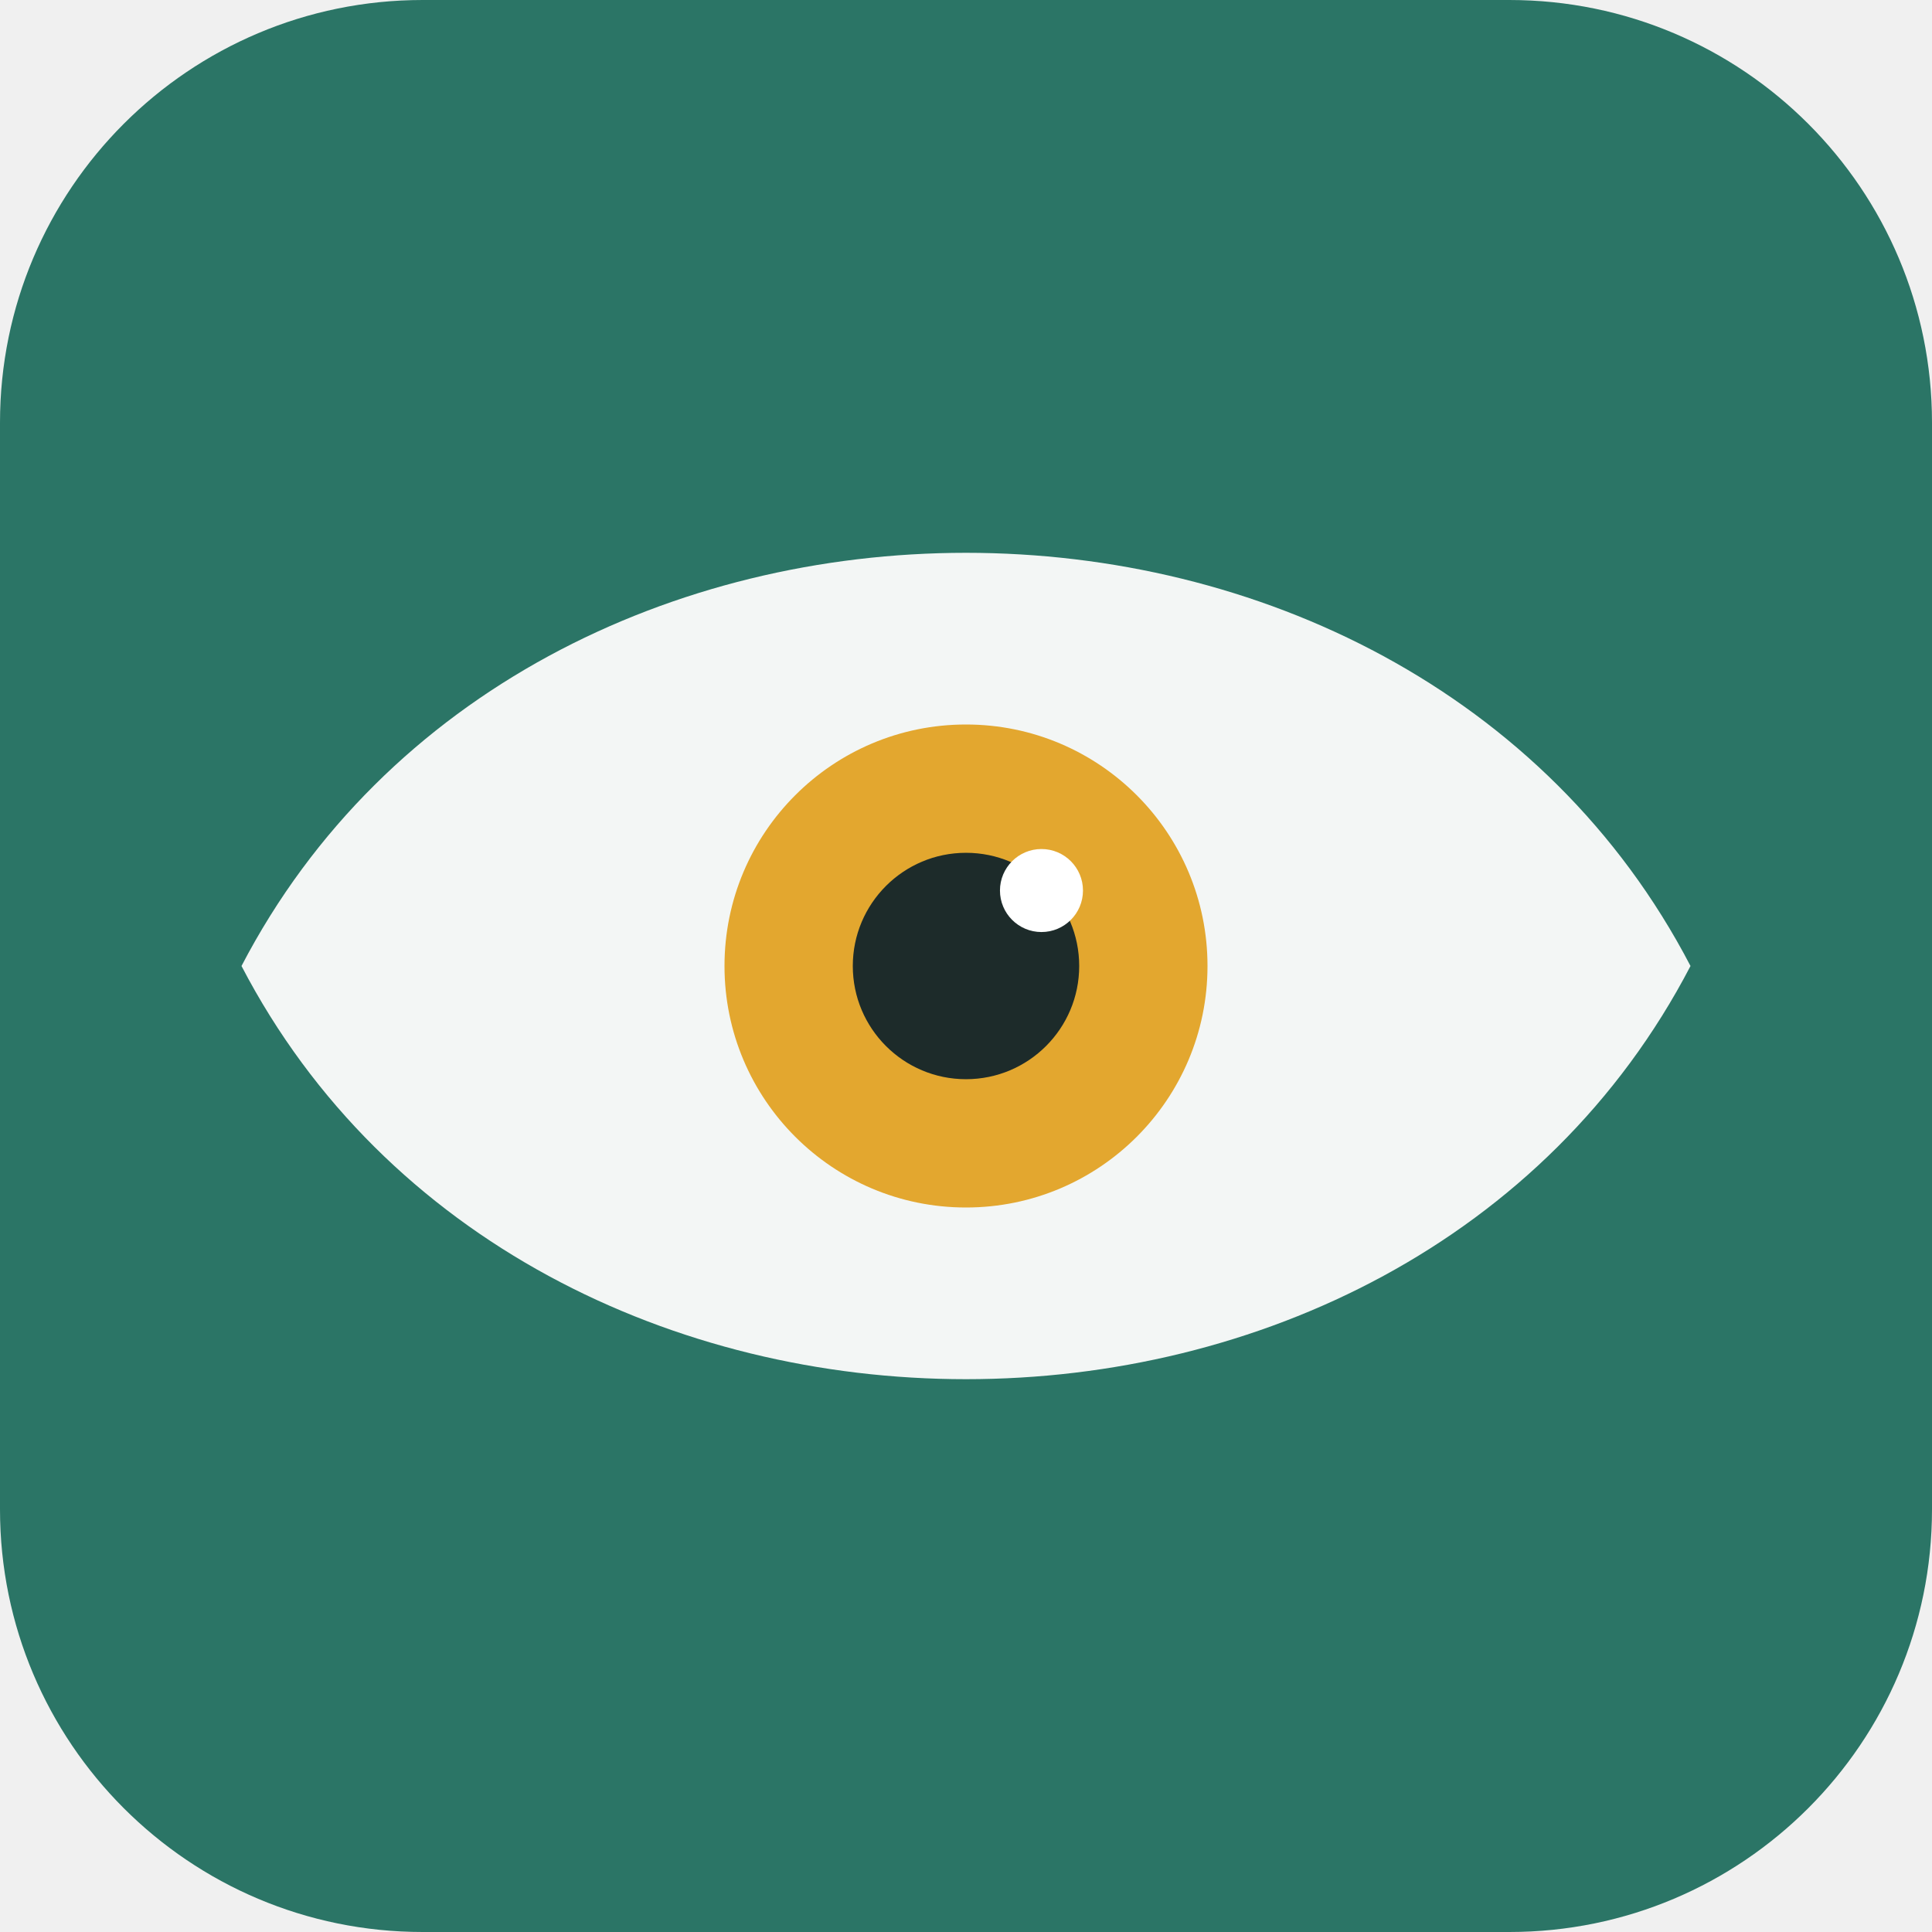
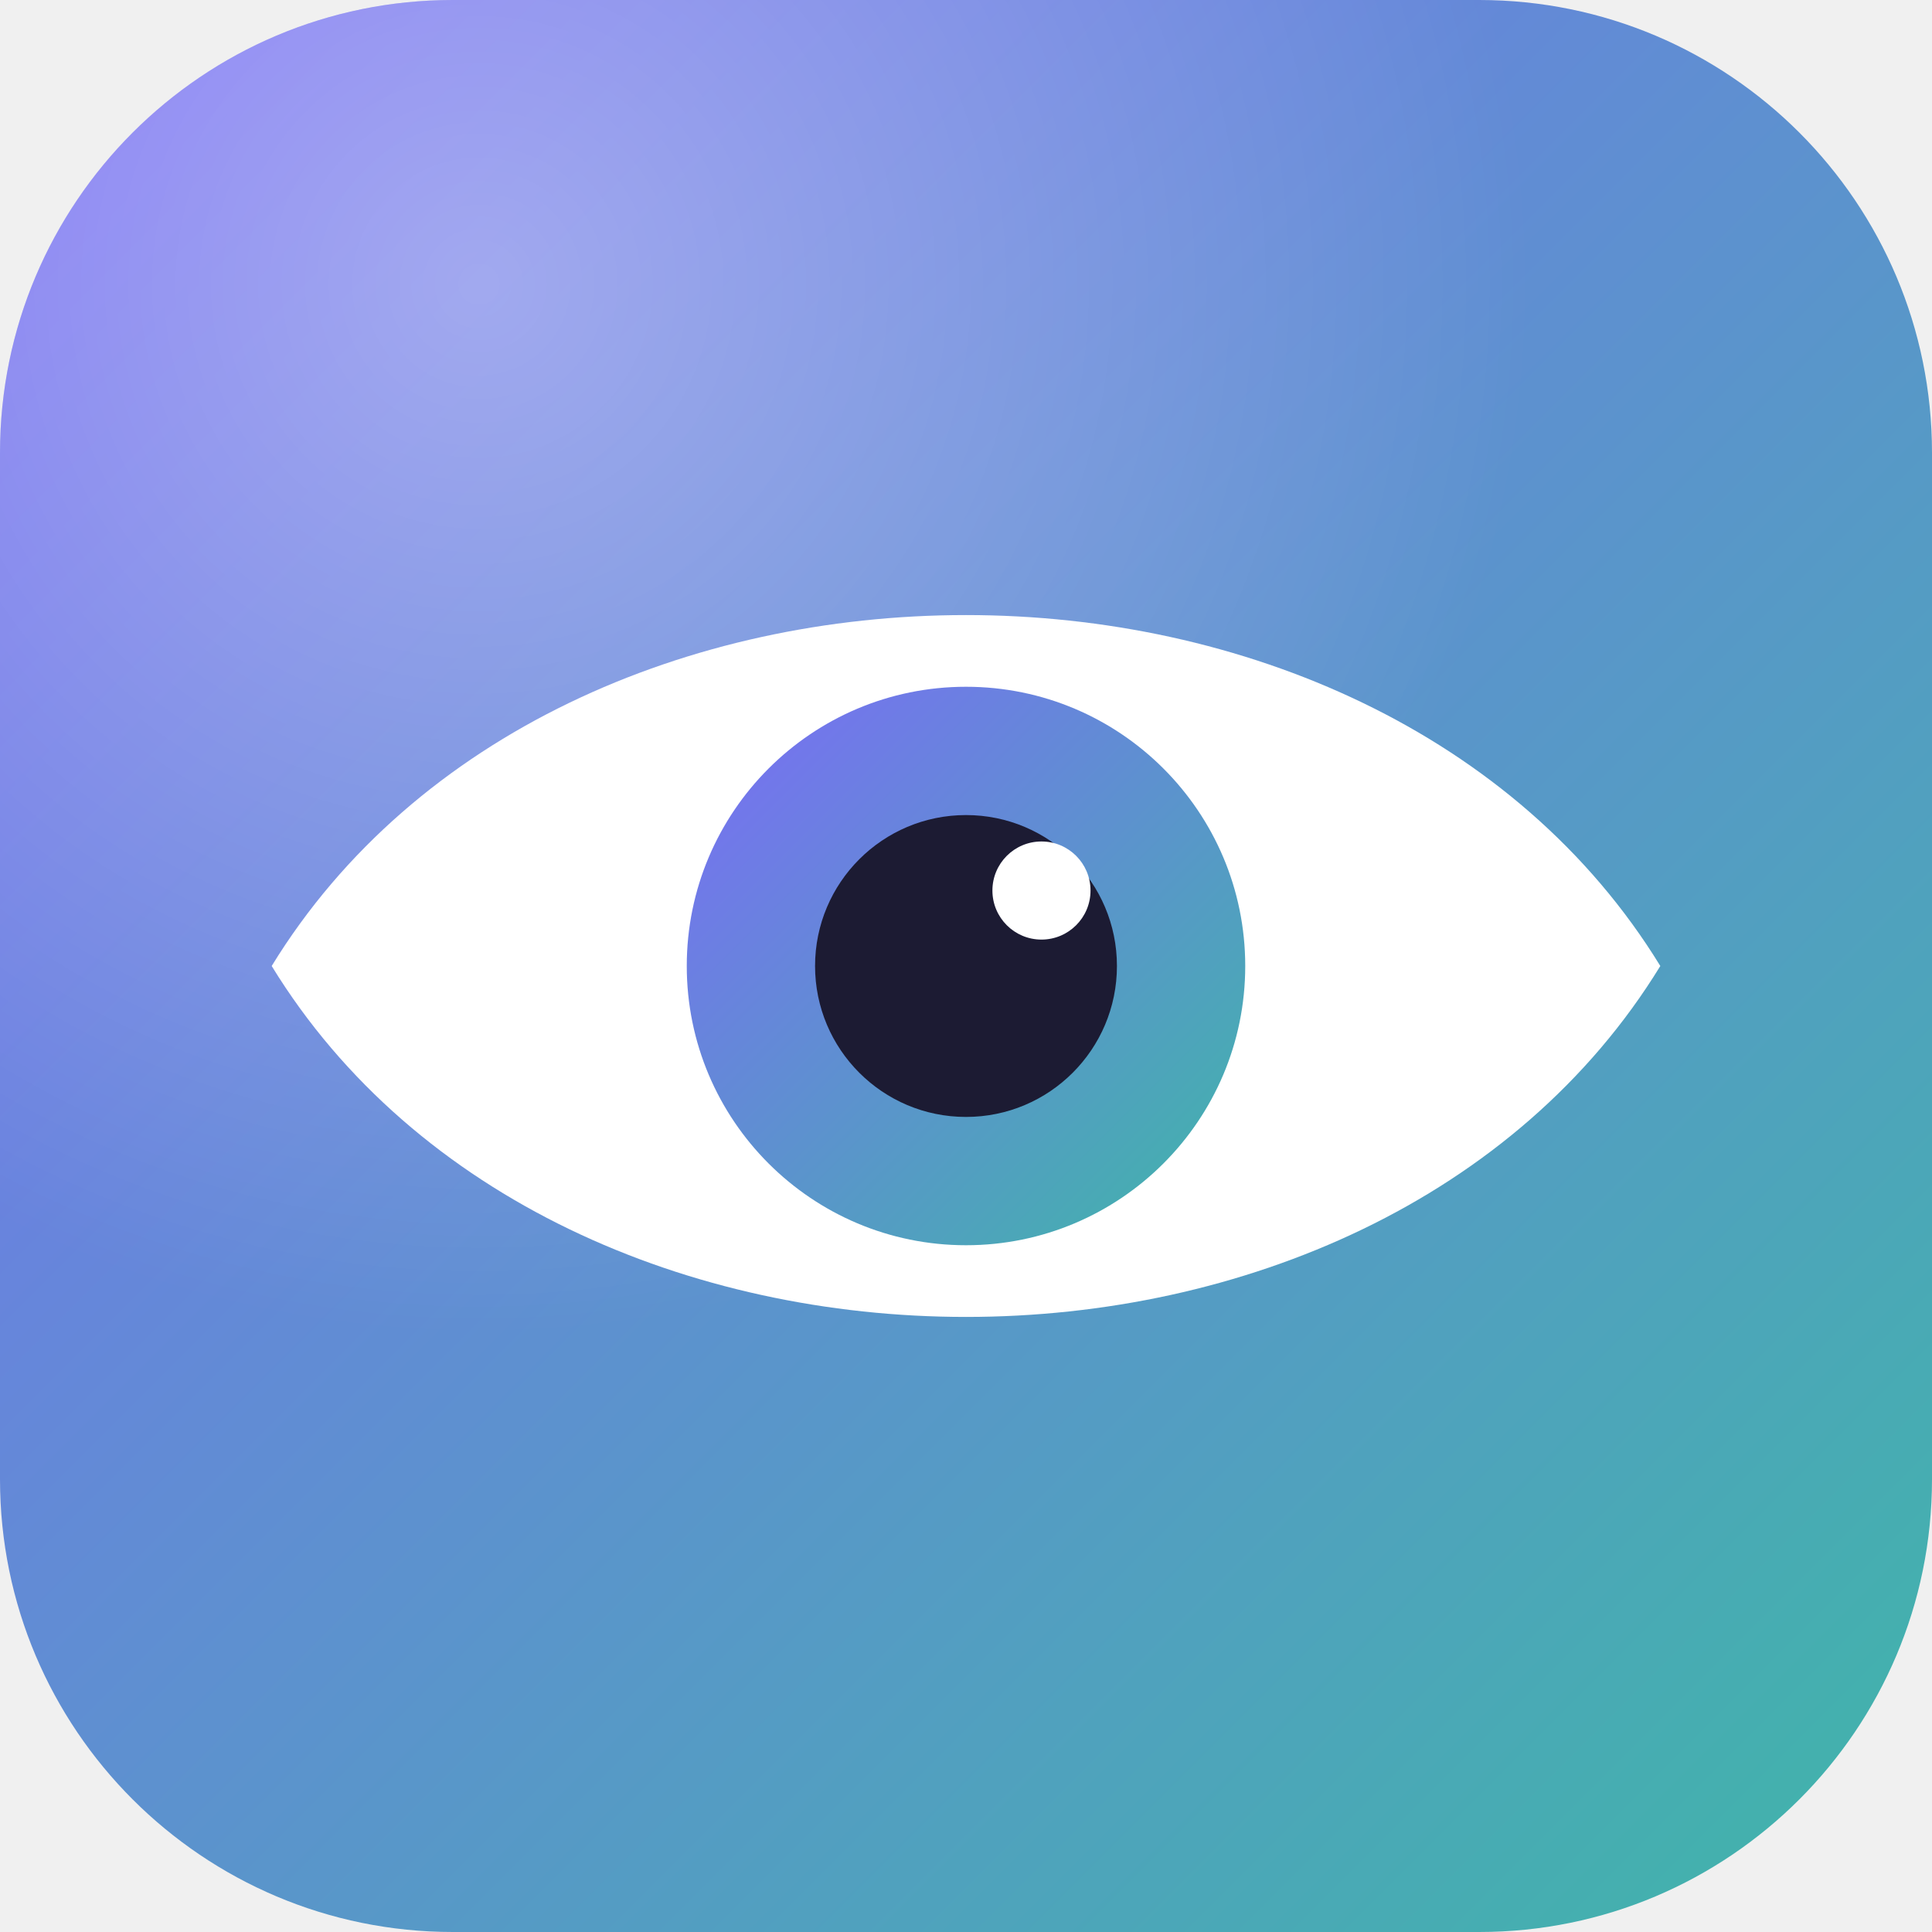
<svg xmlns="http://www.w3.org/2000/svg" viewBox="0 0 512 512">
-   <rect width="512" height="512" rx="112" fill="#2b7566" />
-   <path d="M64 256 C 140 110, 372 110, 448 256 C 372 402, 140 402, 64 256 Z" fill="#f3f6f5" />
-   <circle cx="256" cy="256" r="64" fill="#e3a72f" />
-   <circle cx="256" cy="256" r="30" fill="#1d2b2a" />
-   <circle cx="276" cy="236" r="11" fill="#ffffff" />
+   <defs>
+     <linearGradient id="g" x1="0" y1="0" x2="1" y2="1">
+       <stop offset="0" stop-color="#7b6cf6" />
+       <stop offset="1" stop-color="#3fb6a8" />
+     </linearGradient>
+     <radialGradient id="h" cx="0.25" cy="0.15" r="0.9">
+       <stop offset="0" stop-color="#ffffff" stop-opacity="0.35" />
+       <stop offset="0.6" stop-color="#ffffff" stop-opacity="0" />
+     </radialGradient>
+   </defs>
+   <rect width="512" height="512" rx="120" fill="url(#g)" />
+   <rect width="512" height="512" rx="120" fill="url(#h)" />
+   <path d="M72 256 C 148 132, 364 132, 440 256 C 364 380, 148 380, 72 256 Z" fill="#ffffff" />
+   <circle cx="256" cy="256" r="74" fill="url(#g)" />
+   <circle cx="256" cy="256" r="40" fill="#1c1b33" />
+   <circle cx="276" cy="236" r="13" fill="#ffffff" />
</svg>
